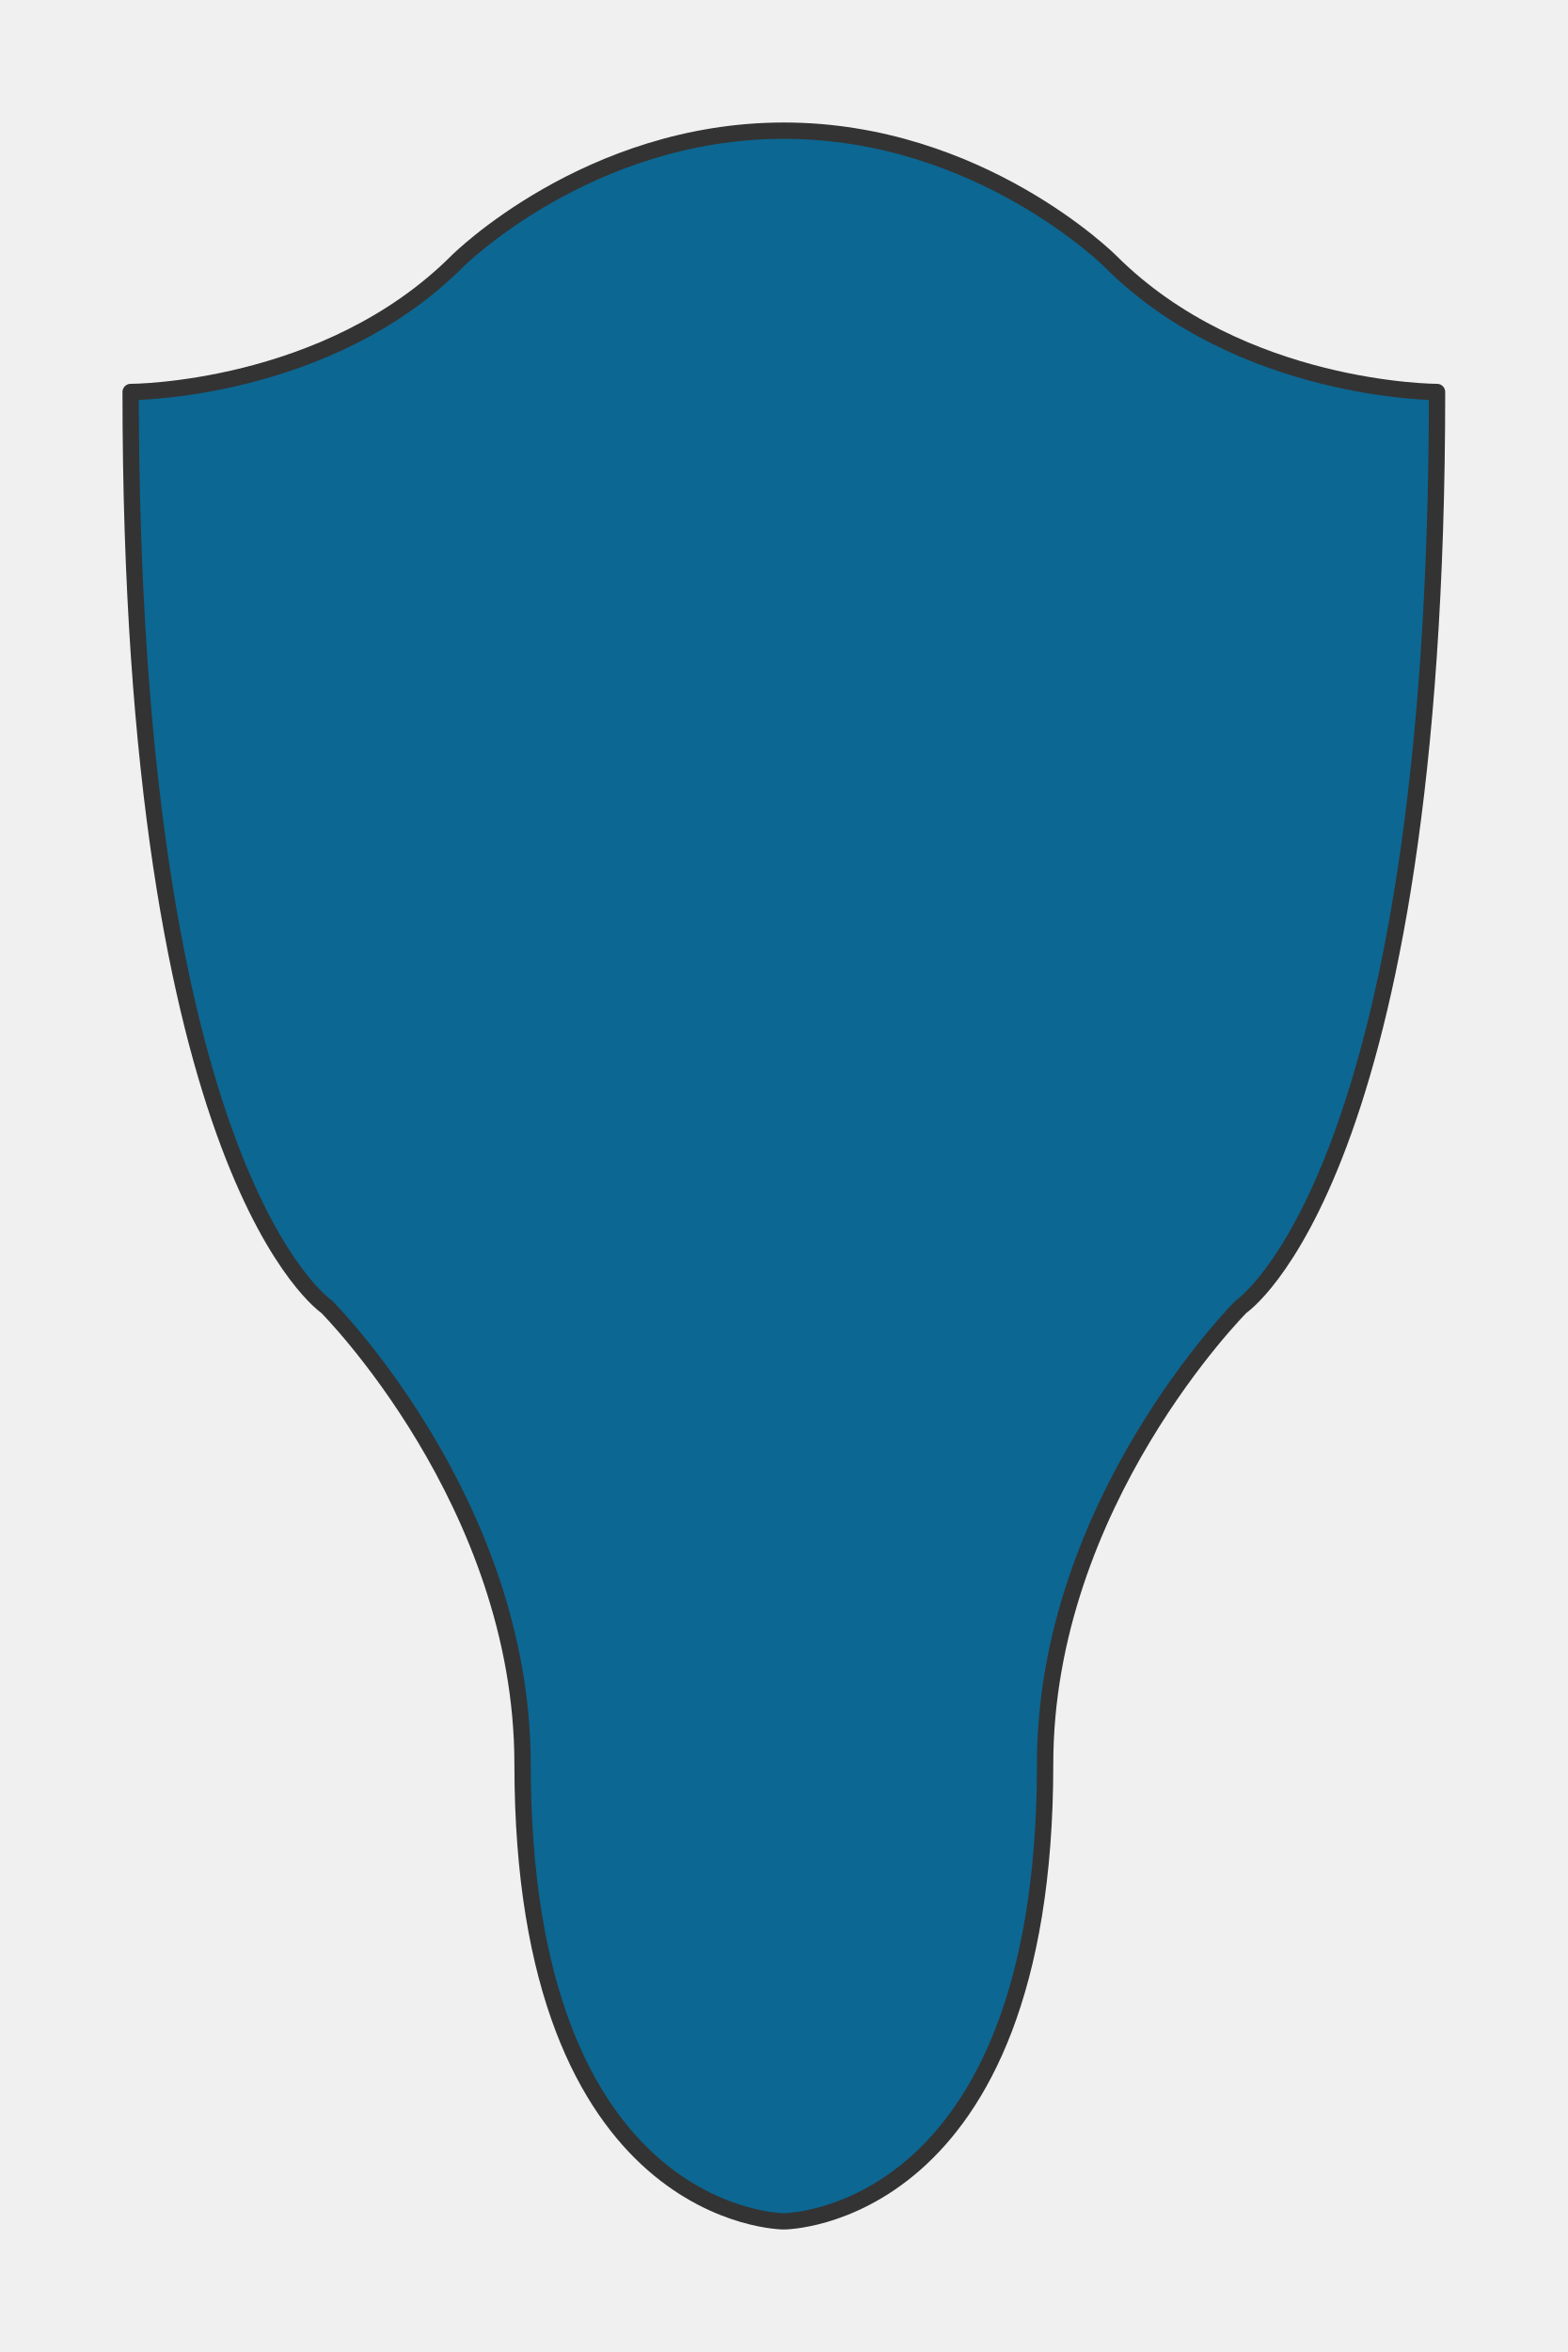
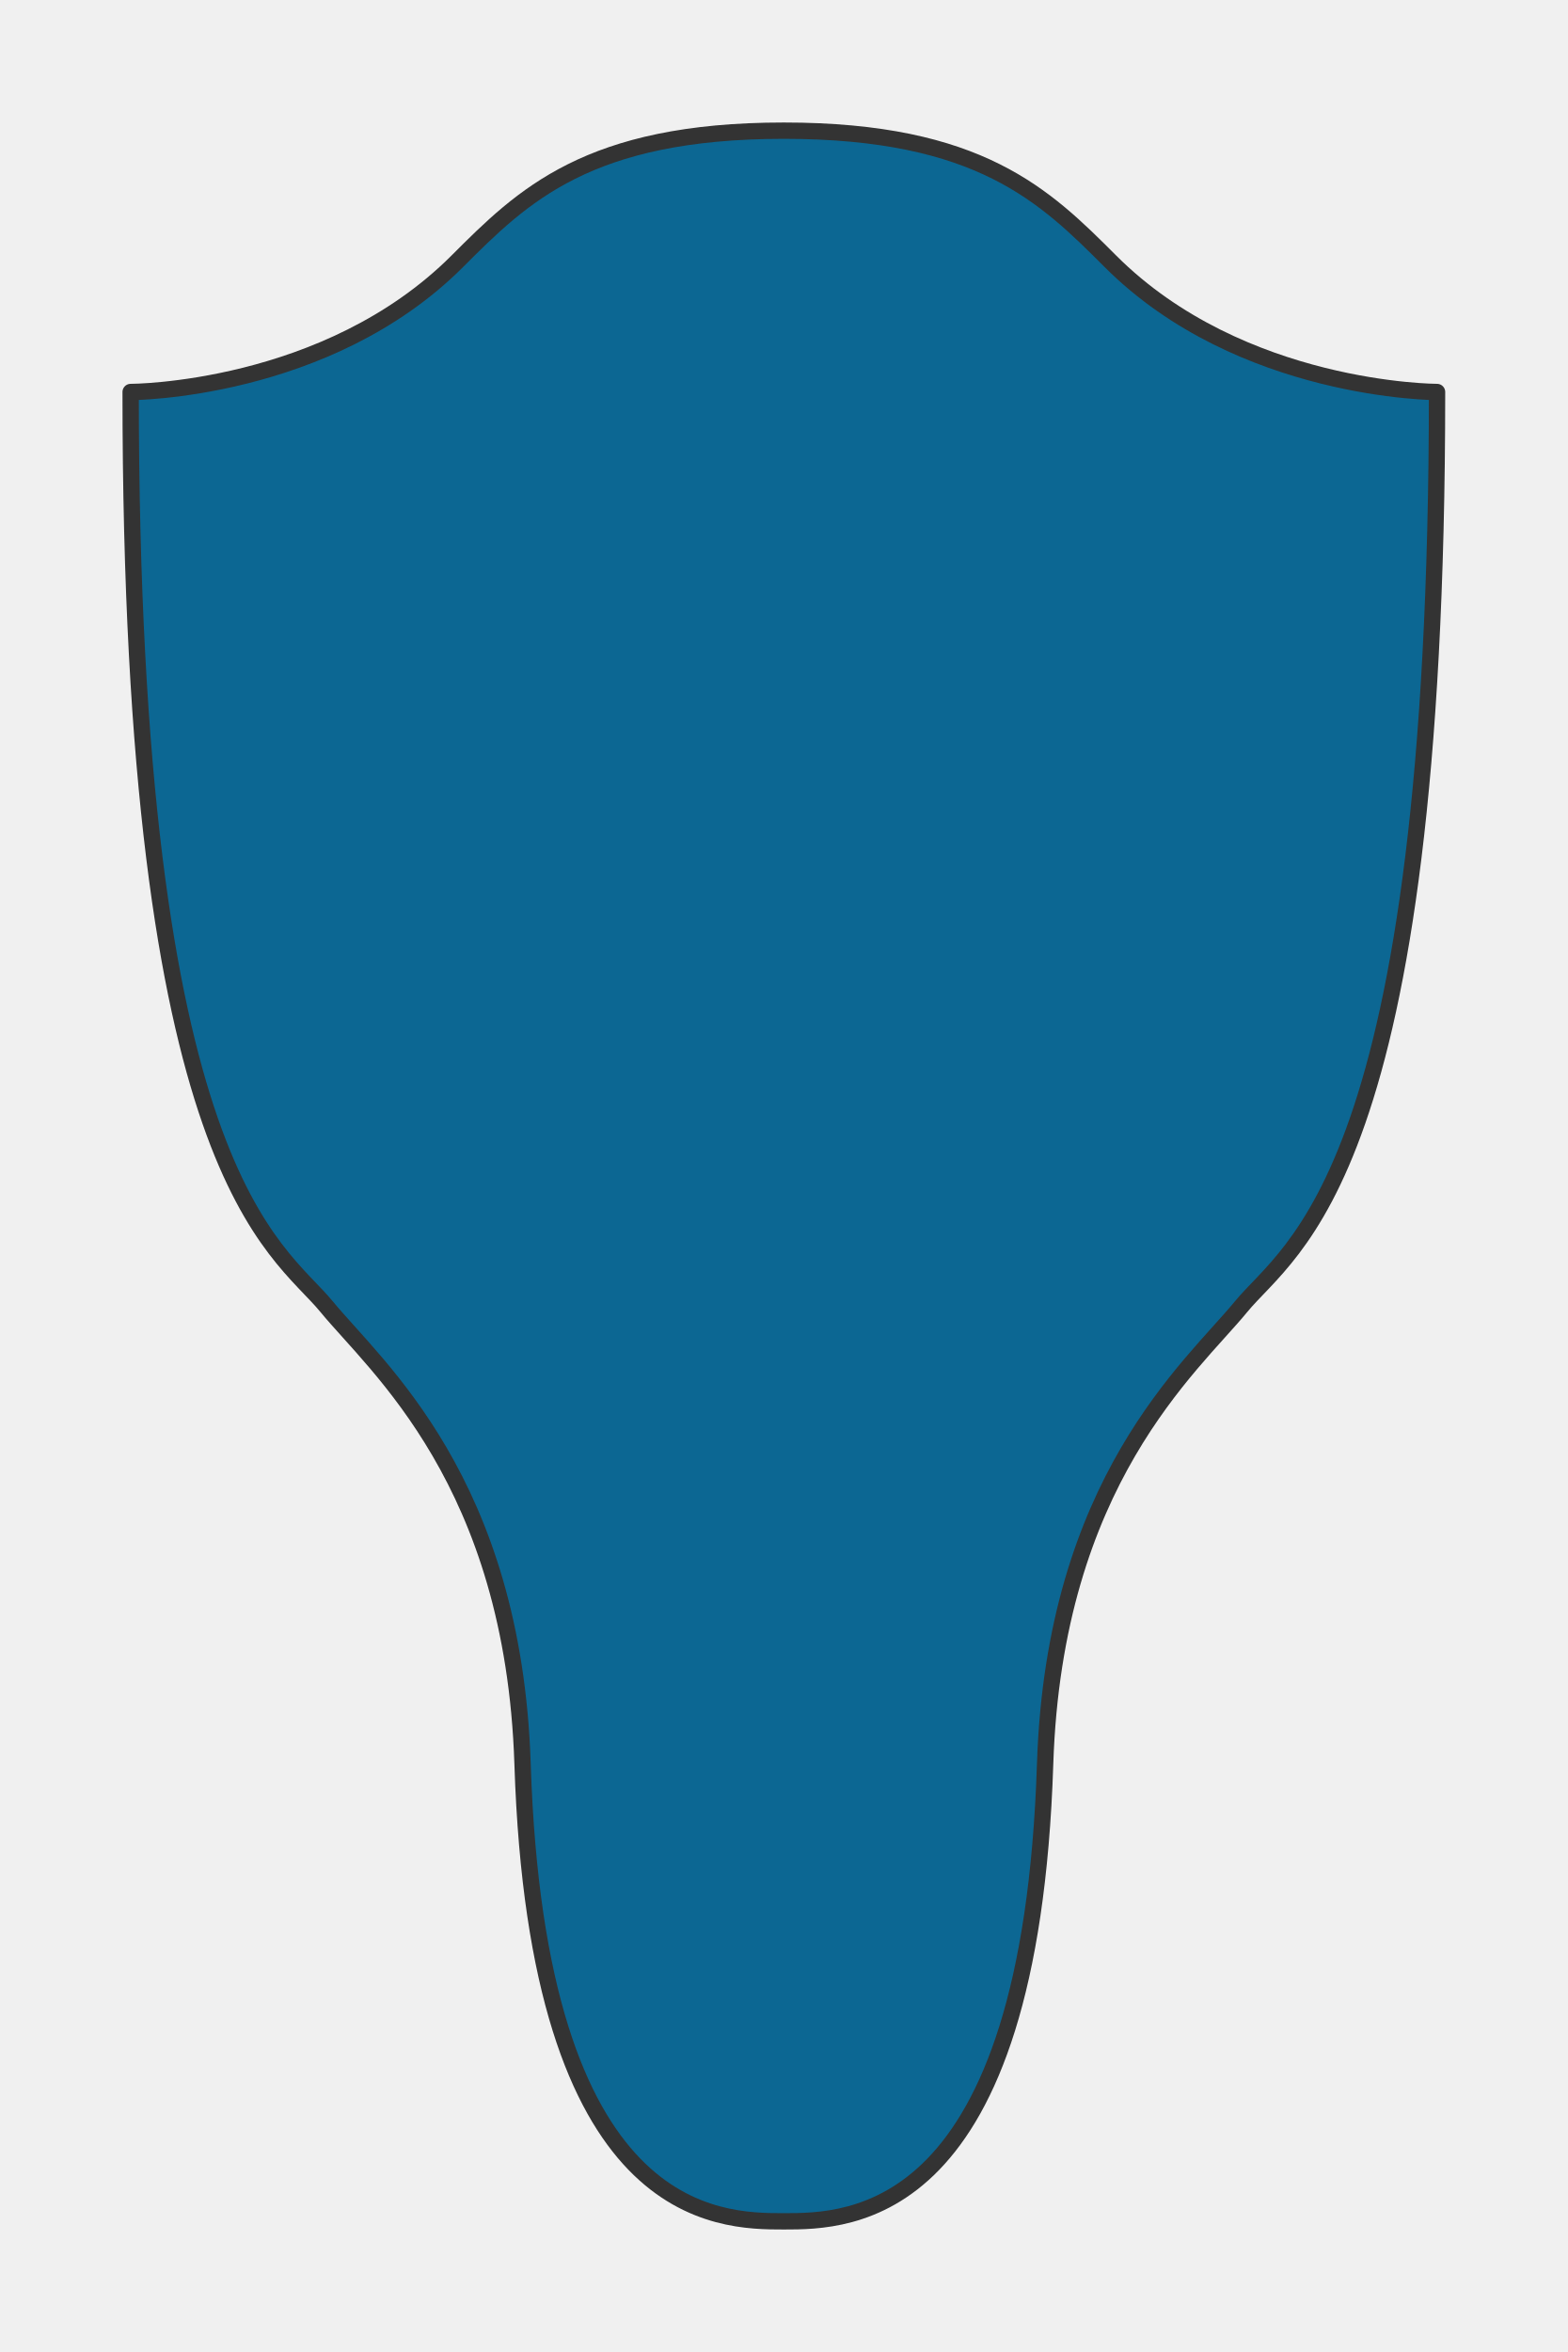
<svg xmlns="http://www.w3.org/2000/svg" viewBox="-4 -4 48 72" preserveAspectRatio="xMidYMin slice">
  <defs>
    <mask id="a">
-       <path d="M20 0c-6 0-10 4-10 4C6 8 0 8 0 8c0 24 6 28 6 28s6 6 6 14c0 14 8 14 8 14s8 0 8-14c0-8 6-14 6-14s6-4 6-28c0 0-6 0-10-4 0 0-4-4-10-4z" clip-rule="evenodd" fill-rule="evenodd" fill="#fff" />
+       <path d="M20 0c-6 0-8 2-10 4C6 8 0 8 0 8c0 24 4.49 26.159 6 28 1.51 1.841 5.72 5.347 6 14 .453 13.993 6 14 8 14s7.547-.007 8-14c.28-8.653 4.49-12.159 6-14 1.51-1.841 6-4 6-28 0 0-6 0-10-4-2-2-4-4-10-4z" clip-rule="evenodd" fill-rule="evenodd" fill="#fff" />
    </mask>
  </defs>
  <g mask="url(#a)">
-     <path d="M20 0c-6 0-10 4-10 4C6 8 0 8 0 8c0 24 6 28 6 28s6 6 6 14c0 14 8 14 8 14s8 0 8-14c0-8 6-14 6-14s6-4 6-28c0 0-6 0-10-4 0 0-4-4-10-4z" fill-rule="evenodd" fill="#f0f0f0" />
+     <path d="M20 0c-6 0-8 2-10 4C6 8 0 8 0 8c0 24 4.49 26.159 6 28 1.51 1.841 5.72 5.347 6 14 .453 13.993 6 14 8 14s7.547-.007 8-14c.28-8.653 4.49-12.159 6-14 1.51-1.841 6-4 6-28 0 0-6 0-10-4-2-2-4-4-10-4z" fill-rule="evenodd" fill="#f0f0f0" />
    <path fill="#0c6793" style="cursor:pointer" d="M-1000-1000h2000v2000h-2000z" />
  </g>
-   <path d="M20 0c-6 0-10 4-10 4C6 8 0 8 0 8c0 24 6 28 6 28s6 6 6 14c0 14 8 14 8 14s8 0 8-14c0-8 6-14 6-14s6-4 6-28c0 0-6 0-10-4 0 0-4-4-10-4z" stroke="#333" stroke-width=".5" fill="none" stroke-linecap="round" stroke-linejoin="round" />
+   <path d="M20 0c-6 0-8 2-10 4C6 8 0 8 0 8c0 24 4.49 26.159 6 28 1.51 1.841 5.72 5.347 6 14 .453 13.993 6 14 8 14s7.547-.007 8-14c.28-8.653 4.49-12.159 6-14 1.51-1.841 6-4 6-28 0 0-6 0-10-4-2-2-4-4-10-4z" stroke="#333" stroke-width=".5" fill="none" stroke-linecap="round" stroke-linejoin="round" />
</svg>
